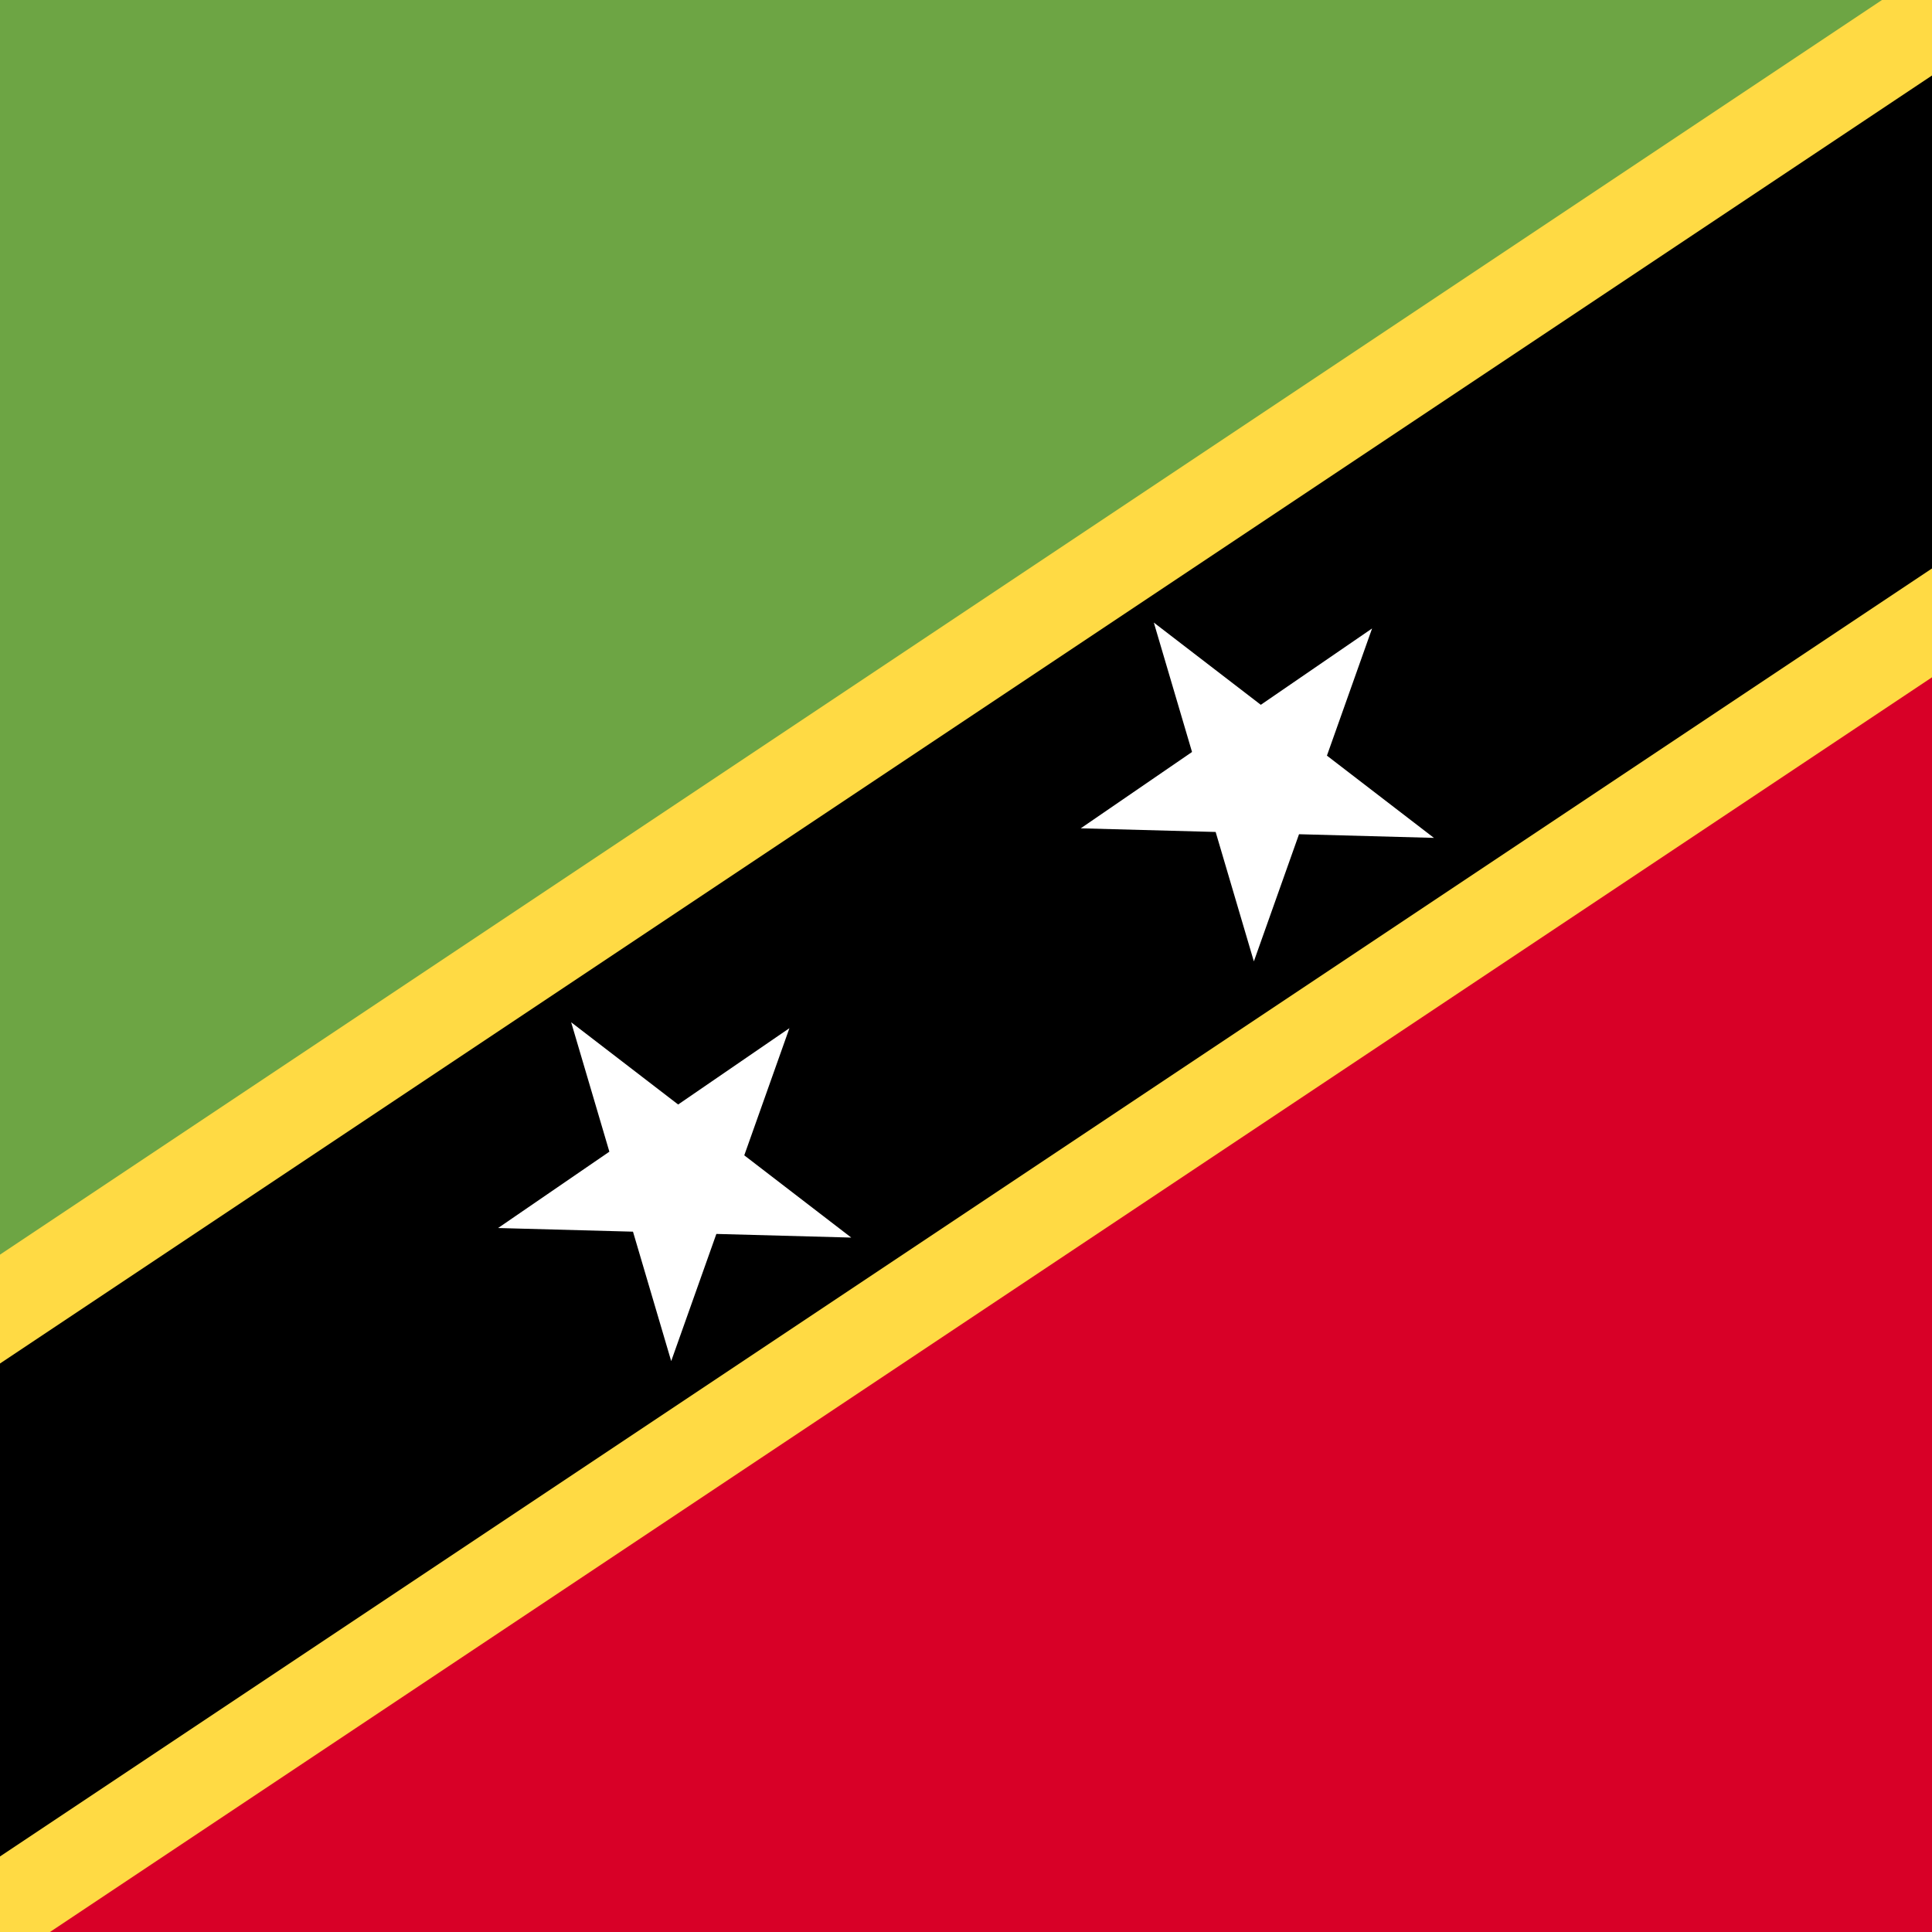
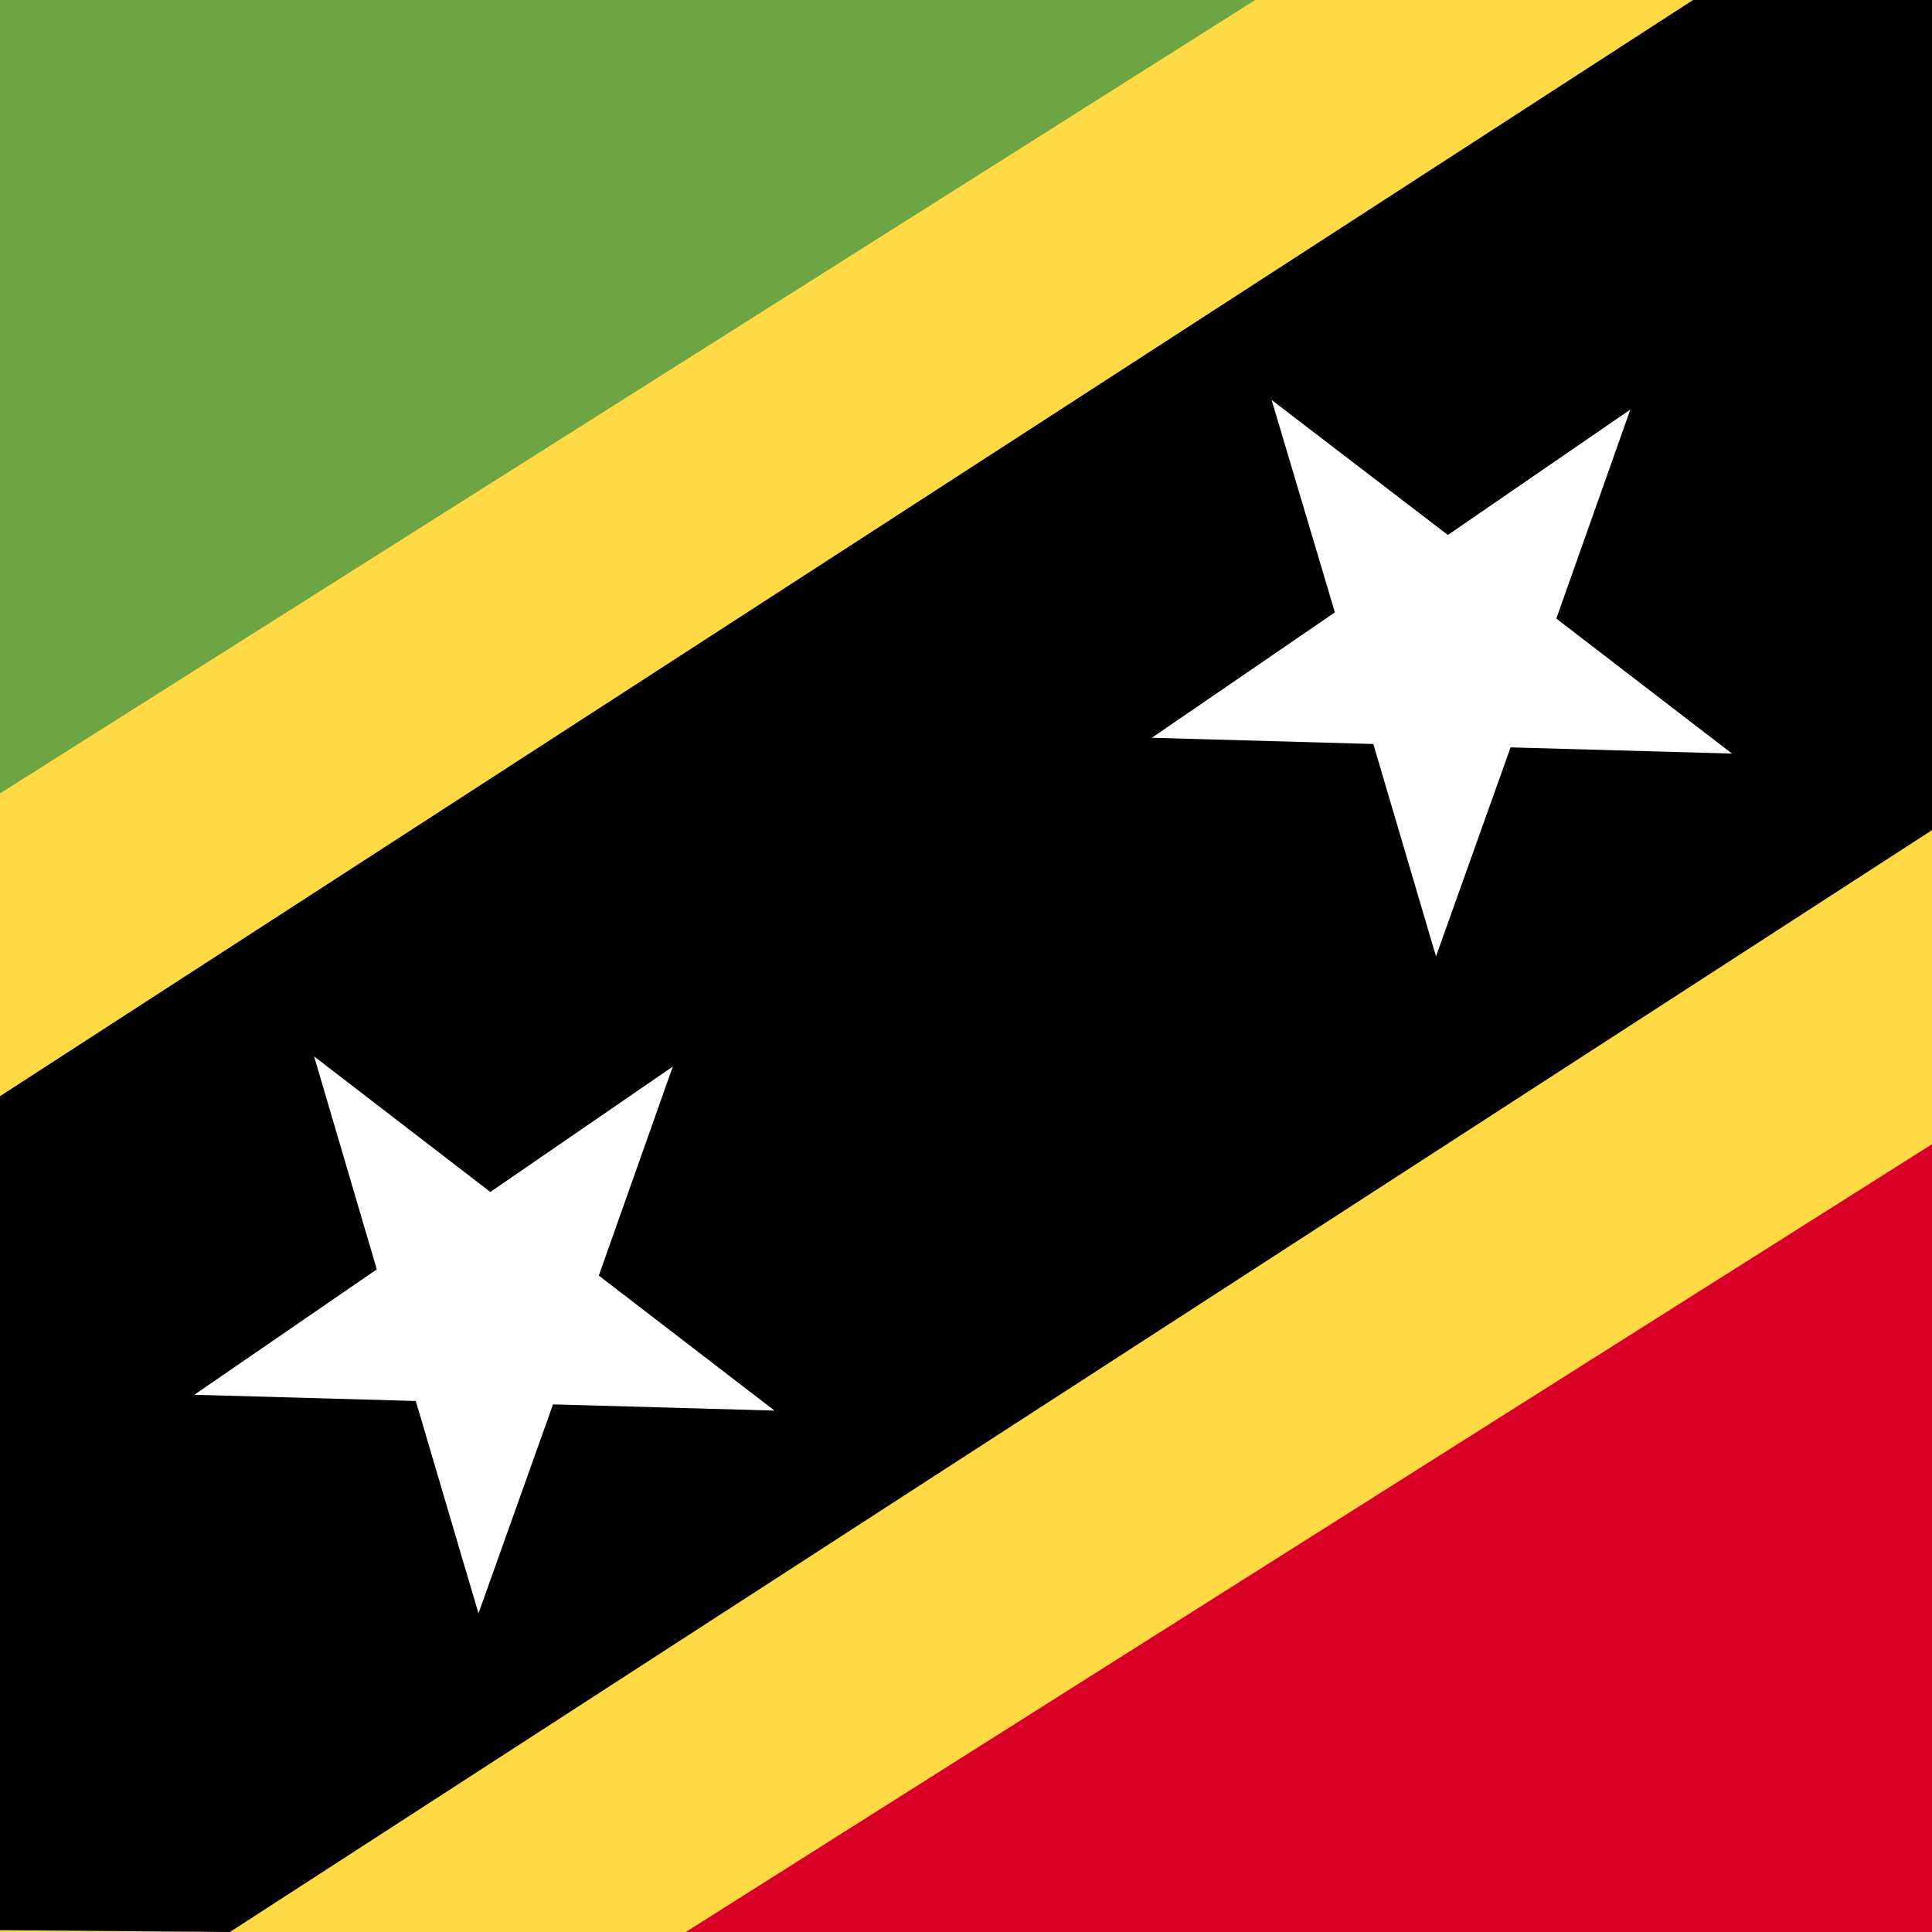
- <svg xmlns="http://www.w3.org/2000/svg" viewBox="85.333 85.333 341.333 341.333">
-   <rect y="85.333" fill="#D80027" width="512" height="341.337" />
-   <polyline fill="#6DA544" points="512,85.33 0,85.33 0,426.663 " />
-   <polygon fill="#FFDA44" points="446.679,85.33 417.834,85.33 0,363.887 0,383.117 0,426.663 65.32,426.663 94.165,426.663   512,148.105 512,128.876 512,85.33 " />
-   <polygon points="512,85.33 446.679,85.33 0,383.117 0,426.663 65.32,426.663 512,128.876 " />
-   <g>
-     <polygon fill="#FFFFFF" points="186.241,265.94 205.143,280.47 224.802,266.983 216.825,289.45 235.727,303.98    211.895,303.336 203.916,325.803 197.165,302.936 173.332,302.292 192.992,288.805  " />
-     <polygon fill="#FFFFFF" points="289.182,195.323 308.084,209.853 327.743,196.366 319.766,218.833 338.668,233.363    314.835,232.718 306.857,255.186 300.105,232.319 276.273,231.675 295.933,218.188  " />
+ <svg xmlns="http://www.w3.org/2000/svg" version="1.1" viewBox="85.5 0 342 342">
+   <rect y="0" fill="#D80027" width="513" height="342" />
+   <polyline fill="#6DA544" points="512,0 0,0 0,342 " />
+   <polygon fill="#FFDA44" points="307.7,0 0,194.5 0,342 206.9,342 513,148.5 513,0 " />
+   <polygon fill="#000000" points="513,0 385.2,0 0,249.4 0,341 126.2,342 513,91.6 " />
+   <g fill="#FFFFFF">
+     <polygon points="141.1,187 172.3,211 204.6,188.8 191.5,225.8 222.6,249.7 183.4,248.6 170.2,285.6 159.1,248   119.9,246.9 152.2,224.7  " />
+     <polygon points="310.6,70.8 341.8,94.7 374.1,72.5 361,109.5 392.1,133.4 352.9,132.3 339.7,169.3 328.6,131.7   289.4,130.6 321.8,108.4  " />
  </g>
</svg>
